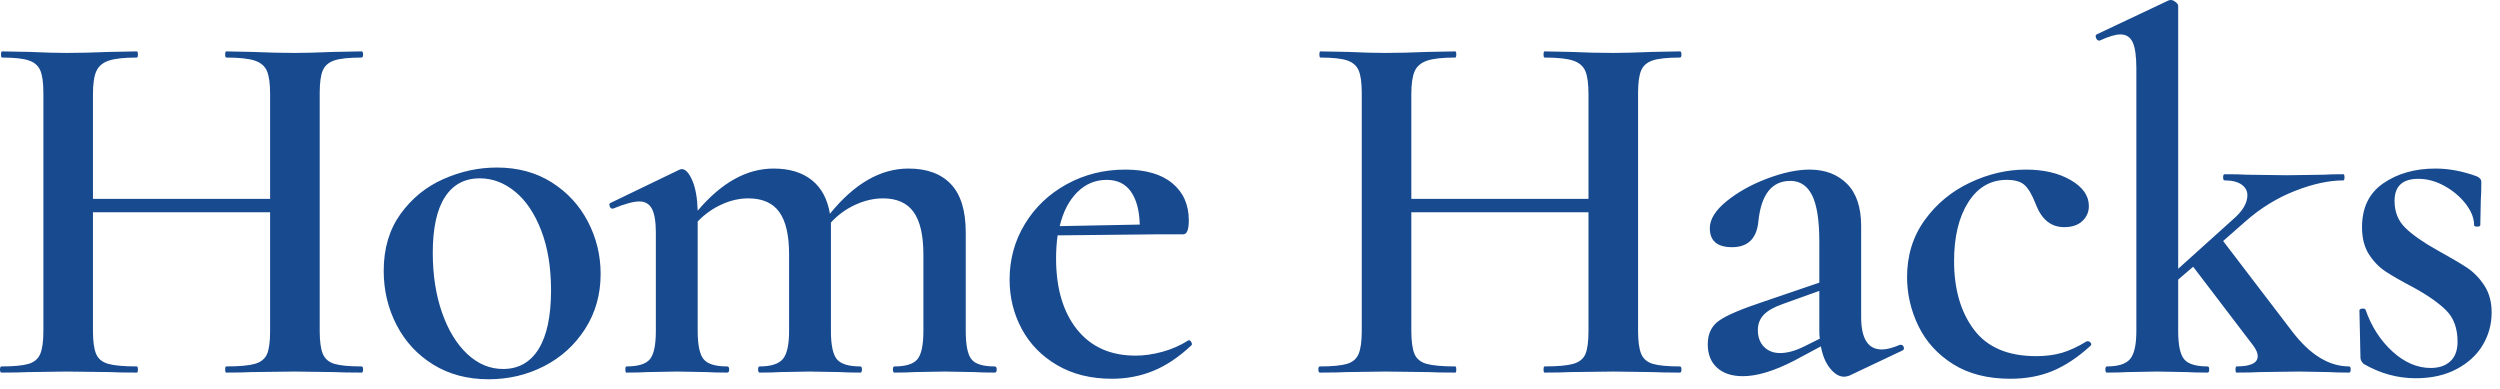
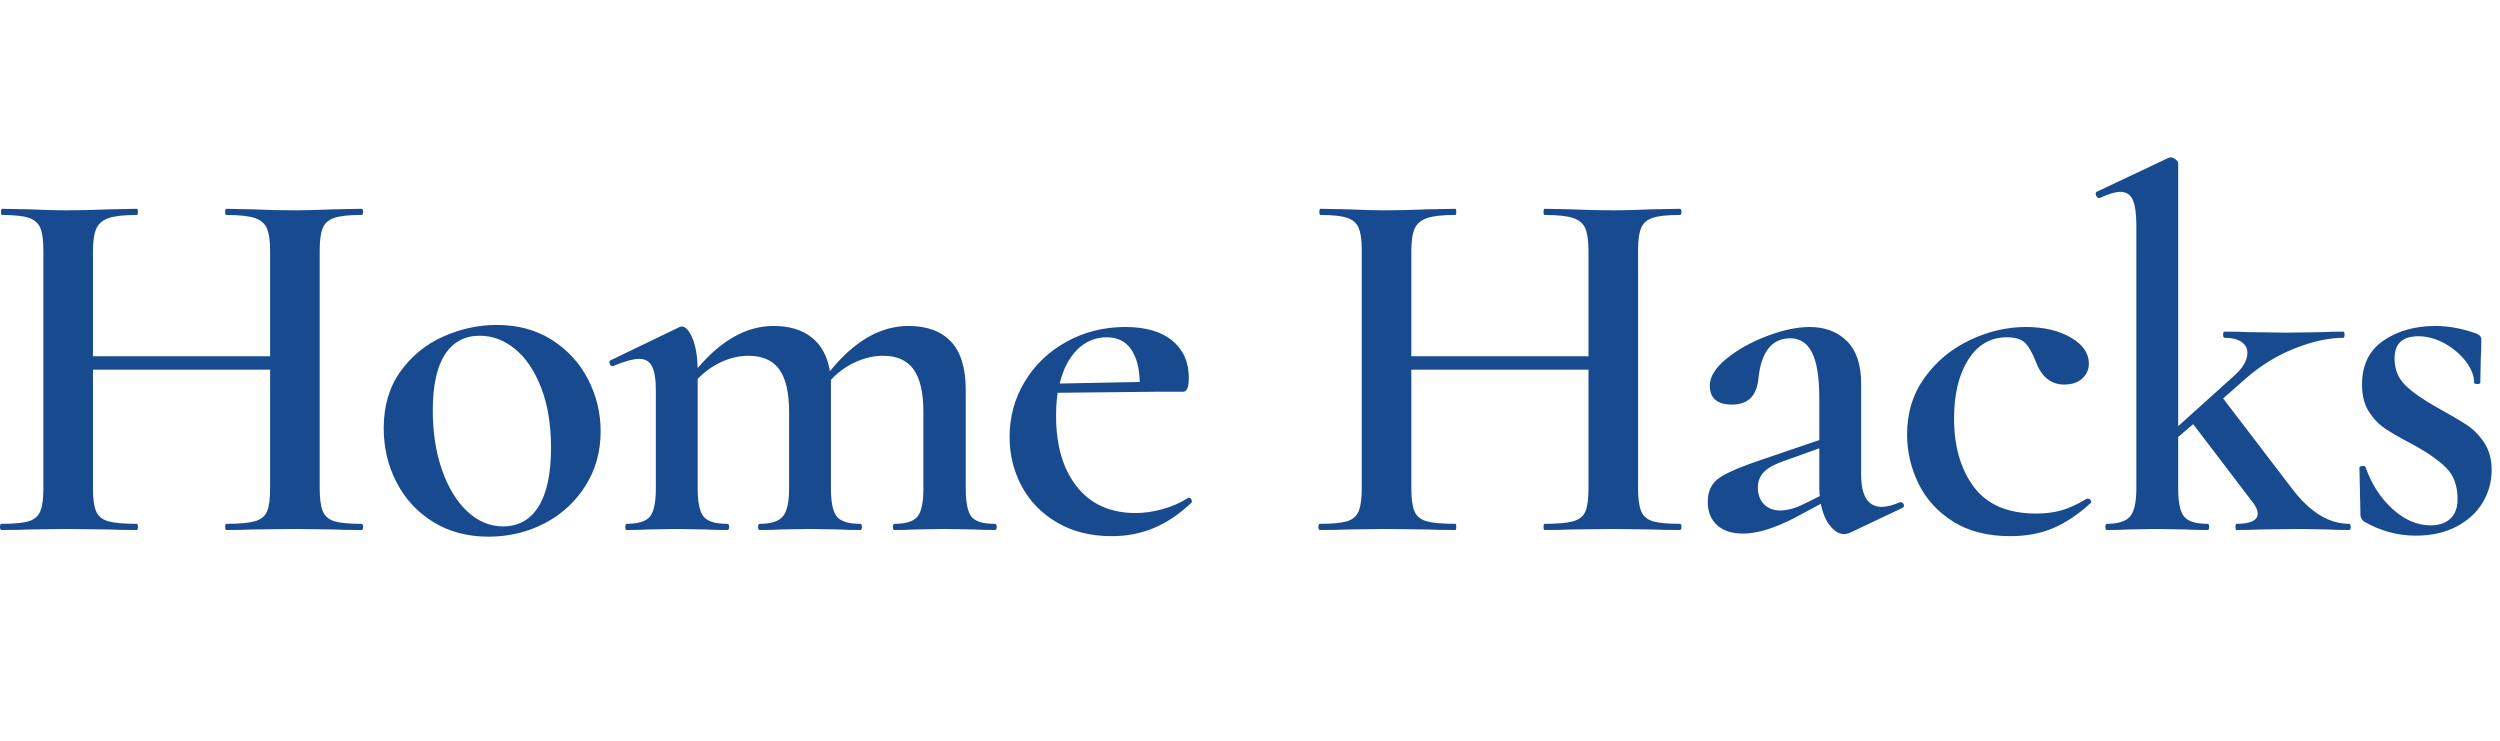
- <svg xmlns="http://www.w3.org/2000/svg" width="135px" height="21px" viewBox="0 0 135 21" version="1.1">
+ <svg xmlns="http://www.w3.org/2000/svg" width="135px" height="40px" viewBox="0 0 135 21" version="1.1">
  <defs />
  <g id="SBLY-homepage" stroke="none" stroke-width="1" fill="none" fill-rule="evenodd">
-     <g id="sbly-homepage" transform="translate(-951, -45)" fill="#174A8F">
+     <g id="sbly-homepage" transform="translate(-951, -46)" fill="#174A8F">
      <g id="01-header">
        <g id="Group-49" transform="translate(481, 42)">
          <g id="Stacked-Group">
            <g id="homehacks-logo" transform="translate(470, 3)">
              <path d="M19.607,19.953 C19.607,20.064 19.579,20.12 19.523,20.12 C18.891,20.12 18.389,20.11 18.017,20.092 L15.925,20.064 L13.61,20.092 C13.257,20.11 12.792,20.12 12.216,20.12 C12.179,20.12 12.16,20.064 12.16,19.953 C12.16,19.842 12.179,19.787 12.216,19.787 C12.922,19.787 13.438,19.74 13.764,19.648 C14.089,19.555 14.307,19.38 14.419,19.121 C14.531,18.862 14.586,18.445 14.586,17.872 L14.586,11.461 L5.02,11.461 L5.02,17.872 C5.02,18.427 5.076,18.838 5.188,19.107 C5.299,19.375 5.518,19.555 5.843,19.648 C6.168,19.74 6.684,19.787 7.391,19.787 C7.428,19.787 7.447,19.842 7.447,19.953 C7.447,20.064 7.428,20.12 7.391,20.12 C6.759,20.12 6.266,20.11 5.913,20.092 L3.598,20.064 L1.562,20.092 C1.209,20.11 0.716,20.12 0.084,20.12 C0.028,20.12 0,20.064 0,19.953 C0,19.842 0.028,19.787 0.084,19.787 C0.753,19.787 1.241,19.74 1.548,19.648 C1.855,19.555 2.064,19.375 2.175,19.107 C2.287,18.838 2.343,18.427 2.343,17.872 L2.343,5.023 C2.343,4.468 2.287,4.061 2.175,3.802 C2.064,3.543 1.855,3.363 1.548,3.261 C1.241,3.159 0.762,3.108 0.112,3.108 C0.074,3.108 0.056,3.053 0.056,2.942 C0.056,2.831 0.074,2.775 0.112,2.775 L1.59,2.803 C2.408,2.84 3.077,2.858 3.598,2.858 C4.249,2.858 5.02,2.84 5.913,2.803 L7.391,2.775 C7.428,2.775 7.447,2.831 7.447,2.942 C7.447,3.053 7.428,3.108 7.391,3.108 C6.703,3.108 6.196,3.164 5.871,3.275 C5.545,3.386 5.322,3.575 5.201,3.844 C5.081,4.112 5.02,4.523 5.02,5.078 L5.02,10.74 L14.586,10.74 L14.586,5.078 C14.586,4.523 14.531,4.112 14.419,3.844 C14.307,3.575 14.089,3.386 13.764,3.275 C13.438,3.164 12.922,3.108 12.216,3.108 C12.179,3.108 12.16,3.053 12.16,2.942 C12.16,2.831 12.179,2.775 12.216,2.775 L13.61,2.803 C14.466,2.84 15.237,2.858 15.925,2.858 C16.427,2.858 17.124,2.84 18.017,2.803 L19.523,2.775 C19.579,2.775 19.607,2.831 19.607,2.942 C19.607,3.053 19.579,3.108 19.523,3.108 C18.854,3.108 18.365,3.159 18.059,3.261 C17.752,3.363 17.543,3.543 17.431,3.802 C17.32,4.061 17.264,4.468 17.264,5.023 L17.264,17.872 C17.264,18.427 17.32,18.838 17.431,19.107 C17.543,19.375 17.752,19.555 18.059,19.648 C18.365,19.74 18.854,19.787 19.523,19.787 C19.579,19.787 19.607,19.842 19.607,19.953 Z M23.397,19.689 C22.542,19.162 21.882,18.45 21.417,17.553 C20.952,16.655 20.72,15.679 20.72,14.625 C20.72,13.422 21.022,12.4 21.626,11.558 C22.231,10.717 23.002,10.088 23.941,9.671 C24.88,9.255 25.842,9.047 26.828,9.047 C27.962,9.047 28.952,9.315 29.798,9.852 C30.644,10.388 31.295,11.096 31.75,11.975 C32.206,12.853 32.434,13.792 32.434,14.791 C32.434,15.901 32.155,16.891 31.597,17.761 C31.039,18.63 30.3,19.301 29.38,19.773 C28.459,20.245 27.46,20.48 26.382,20.48 C25.247,20.48 24.253,20.217 23.397,19.689 Z M29.087,18.843 C29.533,18.122 29.756,17.067 29.756,15.679 C29.756,14.44 29.58,13.362 29.226,12.446 C28.873,11.531 28.404,10.832 27.818,10.351 C27.232,9.87 26.595,9.63 25.908,9.63 C25.089,9.63 24.462,9.967 24.025,10.643 C23.588,11.318 23.37,12.322 23.37,13.654 C23.37,14.856 23.537,15.934 23.872,16.887 C24.206,17.839 24.662,18.584 25.238,19.121 C25.815,19.657 26.456,19.925 27.163,19.925 C27.999,19.925 28.641,19.565 29.087,18.843 Z M53.823,19.953 C53.823,20.064 53.786,20.12 53.712,20.12 C53.247,20.12 52.875,20.11 52.596,20.092 L51.006,20.064 L49.389,20.092 C49.128,20.11 48.766,20.12 48.301,20.12 C48.245,20.12 48.217,20.064 48.217,19.953 C48.217,19.842 48.245,19.787 48.301,19.787 C48.914,19.787 49.328,19.657 49.542,19.398 C49.756,19.139 49.863,18.63 49.863,17.872 L49.863,13.737 C49.863,12.701 49.686,11.938 49.333,11.447 C48.98,10.957 48.431,10.712 47.687,10.712 C47.185,10.712 46.683,10.828 46.181,11.059 C45.679,11.29 45.242,11.609 44.87,12.016 L44.87,17.872 C44.87,18.63 44.977,19.139 45.191,19.398 C45.405,19.657 45.828,19.787 46.46,19.787 C46.516,19.787 46.544,19.842 46.544,19.953 C46.544,20.064 46.516,20.12 46.46,20.12 C45.995,20.12 45.623,20.11 45.345,20.092 L43.727,20.064 L42.137,20.092 C41.858,20.11 41.486,20.12 41.022,20.12 C40.966,20.12 40.938,20.064 40.938,19.953 C40.938,19.842 40.966,19.787 41.022,19.787 C41.635,19.787 42.054,19.652 42.277,19.384 C42.5,19.116 42.611,18.612 42.611,17.872 L42.611,13.737 C42.611,12.701 42.435,11.938 42.081,11.447 C41.728,10.957 41.17,10.712 40.408,10.712 C39.925,10.712 39.441,10.823 38.958,11.045 C38.474,11.267 38.047,11.572 37.675,11.961 L37.675,17.872 C37.675,18.63 37.782,19.139 37.996,19.398 C38.209,19.657 38.632,19.787 39.265,19.787 C39.339,19.787 39.376,19.842 39.376,19.953 C39.376,20.064 39.339,20.12 39.265,20.12 C38.8,20.12 38.428,20.11 38.149,20.092 L36.559,20.064 L34.97,20.092 C34.691,20.11 34.31,20.12 33.826,20.12 C33.789,20.12 33.77,20.064 33.77,19.953 C33.77,19.842 33.789,19.787 33.826,19.787 C34.458,19.787 34.881,19.657 35.095,19.398 C35.309,19.139 35.416,18.63 35.416,17.872 L35.416,12.571 C35.416,11.979 35.346,11.549 35.207,11.281 C35.067,11.013 34.839,10.878 34.523,10.878 C34.207,10.878 33.733,11.008 33.101,11.267 L33.073,11.267 C32.999,11.267 32.948,11.221 32.92,11.128 C32.892,11.036 32.906,10.98 32.961,10.962 L36.643,9.186 C36.717,9.149 36.773,9.13 36.81,9.13 C37.015,9.13 37.205,9.334 37.382,9.741 C37.559,10.148 37.656,10.693 37.675,11.378 C38.958,9.861 40.324,9.102 41.775,9.102 C42.63,9.102 43.318,9.311 43.839,9.727 C44.359,10.143 44.685,10.749 44.815,11.545 C46.135,9.916 47.548,9.102 49.054,9.102 C50.058,9.102 50.825,9.385 51.355,9.949 C51.885,10.513 52.15,11.378 52.15,12.544 L52.15,17.872 C52.15,18.63 52.252,19.139 52.456,19.398 C52.661,19.657 53.079,19.787 53.712,19.787 C53.786,19.787 53.823,19.842 53.823,19.953 Z M64.196,18.371 C64.252,18.371 64.298,18.408 64.335,18.482 C64.373,18.556 64.373,18.612 64.335,18.649 C63.666,19.278 62.983,19.736 62.286,20.023 C61.588,20.309 60.84,20.453 60.04,20.453 C58.906,20.453 57.921,20.208 57.084,19.717 C56.247,19.227 55.611,18.575 55.174,17.761 C54.737,16.947 54.518,16.059 54.518,15.097 C54.518,14.005 54.792,13.006 55.341,12.1 C55.889,11.193 56.642,10.476 57.6,9.949 C58.558,9.422 59.613,9.158 60.766,9.158 C61.863,9.158 62.709,9.403 63.303,9.893 C63.898,10.384 64.196,11.054 64.196,11.905 C64.196,12.405 64.094,12.655 63.889,12.655 L62.355,12.655 L57.112,12.71 C57.056,13.099 57.028,13.515 57.028,13.959 C57.028,15.568 57.405,16.845 58.158,17.789 C58.911,18.732 59.966,19.204 61.323,19.204 C61.788,19.204 62.272,19.134 62.774,18.996 C63.276,18.857 63.731,18.658 64.14,18.399 L64.196,18.371 Z M58.172,10.379 C57.726,10.823 57.409,11.434 57.224,12.211 L61.546,12.127 C61.528,11.369 61.37,10.777 61.072,10.351 C60.775,9.926 60.338,9.713 59.761,9.713 C59.148,9.713 58.618,9.935 58.172,10.379 Z M90.799,19.953 C90.799,20.064 90.771,20.12 90.715,20.12 C90.083,20.12 89.581,20.11 89.209,20.092 L87.117,20.064 L84.802,20.092 C84.449,20.11 83.984,20.12 83.408,20.12 C83.371,20.12 83.352,20.064 83.352,19.953 C83.352,19.842 83.371,19.787 83.408,19.787 C84.114,19.787 84.63,19.74 84.956,19.648 C85.281,19.555 85.5,19.38 85.611,19.121 C85.723,18.862 85.778,18.445 85.778,17.872 L85.778,11.461 L76.212,11.461 L76.212,17.872 C76.212,18.427 76.268,18.838 76.38,19.107 C76.491,19.375 76.71,19.555 77.035,19.648 C77.36,19.74 77.876,19.787 78.583,19.787 C78.62,19.787 78.639,19.842 78.639,19.953 C78.639,20.064 78.62,20.12 78.583,20.12 C77.951,20.12 77.458,20.11 77.105,20.092 L74.79,20.064 L72.754,20.092 C72.401,20.11 71.908,20.12 71.276,20.12 C71.22,20.12 71.192,20.064 71.192,19.953 C71.192,19.842 71.22,19.787 71.276,19.787 C71.945,19.787 72.433,19.74 72.74,19.648 C73.047,19.555 73.256,19.375 73.367,19.107 C73.479,18.838 73.535,18.427 73.535,17.872 L73.535,5.023 C73.535,4.468 73.479,4.061 73.367,3.802 C73.256,3.543 73.047,3.363 72.74,3.261 C72.433,3.159 71.954,3.108 71.304,3.108 C71.266,3.108 71.248,3.053 71.248,2.942 C71.248,2.831 71.266,2.775 71.304,2.775 L72.782,2.803 C73.6,2.84 74.269,2.858 74.79,2.858 C75.441,2.858 76.212,2.84 77.105,2.803 L78.583,2.775 C78.62,2.775 78.639,2.831 78.639,2.942 C78.639,3.053 78.62,3.108 78.583,3.108 C77.895,3.108 77.388,3.164 77.063,3.275 C76.737,3.386 76.514,3.575 76.393,3.844 C76.273,4.112 76.212,4.523 76.212,5.078 L76.212,10.74 L85.778,10.74 L85.778,5.078 C85.778,4.523 85.723,4.112 85.611,3.844 C85.5,3.575 85.281,3.386 84.956,3.275 C84.63,3.164 84.114,3.108 83.408,3.108 C83.371,3.108 83.352,3.053 83.352,2.942 C83.352,2.831 83.371,2.775 83.408,2.775 L84.802,2.803 C85.658,2.84 86.429,2.858 87.117,2.858 C87.619,2.858 88.316,2.84 89.209,2.803 L90.715,2.775 C90.771,2.775 90.799,2.831 90.799,2.942 C90.799,3.053 90.771,3.108 90.715,3.108 C90.046,3.108 89.557,3.159 89.251,3.261 C88.944,3.363 88.735,3.543 88.623,3.802 C88.512,4.061 88.456,4.468 88.456,5.023 L88.456,17.872 C88.456,18.427 88.512,18.838 88.623,19.107 C88.735,19.375 88.944,19.555 89.251,19.648 C89.557,19.74 90.046,19.787 90.715,19.787 C90.771,19.787 90.799,19.842 90.799,19.953 Z M102.65,18.621 C102.724,18.621 102.775,18.663 102.803,18.746 C102.831,18.829 102.808,18.889 102.733,18.926 L99.861,20.286 C99.749,20.323 99.656,20.342 99.582,20.342 C99.321,20.342 99.07,20.194 98.829,19.898 C98.587,19.602 98.42,19.204 98.327,18.704 L96.876,19.481 C95.798,20.036 94.878,20.314 94.115,20.314 C93.52,20.314 93.056,20.161 92.721,19.856 C92.386,19.551 92.219,19.13 92.219,18.593 C92.219,18.02 92.428,17.59 92.846,17.303 C93.265,17.016 94.06,16.678 95.231,16.29 L98.243,15.263 L98.243,13.043 C98.243,11.896 98.113,11.063 97.853,10.545 C97.592,10.027 97.202,9.768 96.681,9.768 C95.677,9.768 95.101,10.499 94.952,11.961 C94.859,12.886 94.385,13.348 93.53,13.348 C92.73,13.348 92.33,13.006 92.33,12.322 C92.33,11.841 92.633,11.355 93.237,10.865 C93.841,10.374 94.571,9.967 95.426,9.644 C96.281,9.32 97.044,9.158 97.713,9.158 C98.55,9.158 99.224,9.412 99.735,9.921 C100.246,10.43 100.502,11.193 100.502,12.211 L100.502,17.123 C100.502,18.288 100.874,18.871 101.618,18.871 C101.878,18.871 102.203,18.788 102.594,18.621 L102.65,18.621 Z M98.271,18.288 C98.252,18.196 98.243,18.048 98.243,17.844 L98.243,15.707 L96.235,16.429 C95.77,16.595 95.435,16.789 95.231,17.011 C95.026,17.234 94.924,17.502 94.924,17.816 C94.924,18.205 95.036,18.51 95.259,18.732 C95.482,18.954 95.77,19.065 96.123,19.065 C96.514,19.065 96.951,18.945 97.434,18.704 L98.271,18.288 Z M105.464,19.662 C104.628,19.134 104.005,18.45 103.596,17.608 C103.187,16.766 102.982,15.883 102.982,14.958 C102.982,13.792 103.298,12.77 103.93,11.891 C104.563,11.013 105.376,10.337 106.371,9.866 C107.366,9.394 108.374,9.158 109.397,9.158 C110.364,9.158 111.172,9.348 111.823,9.727 C112.474,10.106 112.799,10.573 112.799,11.128 C112.799,11.443 112.683,11.711 112.451,11.933 C112.218,12.155 111.888,12.266 111.461,12.266 C110.754,12.266 110.243,11.85 109.927,11.017 C109.741,10.536 109.546,10.199 109.341,10.004 C109.137,9.81 108.811,9.713 108.365,9.713 C107.491,9.713 106.798,10.115 106.287,10.92 C105.776,11.725 105.52,12.784 105.52,14.098 C105.52,15.615 105.878,16.85 106.594,17.802 C107.31,18.755 108.43,19.232 109.955,19.232 C110.475,19.232 110.94,19.171 111.349,19.051 C111.758,18.931 112.204,18.723 112.688,18.427 L112.744,18.427 C112.799,18.427 112.851,18.455 112.897,18.51 C112.943,18.566 112.939,18.621 112.883,18.677 C112.214,19.287 111.54,19.736 110.861,20.023 C110.182,20.309 109.415,20.453 108.56,20.453 C107.333,20.453 106.301,20.189 105.464,19.662 Z M126.937,19.953 C126.937,20.064 126.909,20.12 126.854,20.12 C126.389,20.12 126.017,20.11 125.738,20.092 L124.148,20.064 L122.029,20.092 C121.731,20.11 121.313,20.12 120.774,20.12 C120.737,20.12 120.718,20.064 120.718,19.953 C120.718,19.842 120.737,19.787 120.774,19.787 C121.536,19.787 121.917,19.602 121.917,19.232 C121.917,19.065 121.834,18.871 121.666,18.649 L118.431,14.403 L117.622,15.097 L117.622,17.872 C117.622,18.63 117.729,19.139 117.943,19.398 C118.157,19.657 118.58,19.787 119.212,19.787 C119.268,19.787 119.296,19.842 119.296,19.953 C119.296,20.064 119.268,20.12 119.212,20.12 C118.728,20.12 118.347,20.11 118.068,20.092 L116.479,20.064 L114.889,20.092 C114.61,20.11 114.238,20.12 113.773,20.12 C113.718,20.12 113.69,20.064 113.69,19.953 C113.69,19.842 113.718,19.787 113.773,19.787 C114.387,19.787 114.805,19.652 115.028,19.384 C115.252,19.116 115.363,18.612 115.363,17.872 L115.363,3.691 C115.363,3.043 115.298,2.576 115.168,2.289 C115.038,2.003 114.815,1.859 114.499,1.859 C114.238,1.859 113.866,1.97 113.383,2.192 L113.355,2.192 C113.281,2.192 113.225,2.146 113.188,2.054 C113.151,1.961 113.16,1.896 113.216,1.859 L117.092,0.028 C117.129,0.009 117.176,0 117.232,0 C117.306,0 117.39,0.037 117.483,0.111 C117.576,0.185 117.622,0.25 117.622,0.305 L117.622,14.514 L120.579,11.85 C121.099,11.406 121.359,10.971 121.359,10.545 C121.359,10.305 121.253,10.111 121.039,9.963 C120.825,9.815 120.523,9.741 120.132,9.741 C120.076,9.741 120.049,9.685 120.049,9.574 C120.049,9.463 120.076,9.408 120.132,9.408 C120.653,9.408 121.062,9.417 121.359,9.435 L123.507,9.463 L125.459,9.435 C125.72,9.417 126.082,9.408 126.547,9.408 C126.584,9.408 126.603,9.463 126.603,9.574 C126.603,9.685 126.584,9.741 126.547,9.741 C125.766,9.741 124.892,9.93 123.925,10.31 C122.958,10.689 122.066,11.239 121.248,11.961 L120.049,13.015 L123.758,17.872 C124.725,19.148 125.757,19.787 126.854,19.787 C126.909,19.787 126.937,19.842 126.937,19.953 Z M129.892,12.308 C130.282,12.687 130.858,13.089 131.621,13.515 C132.29,13.885 132.811,14.19 133.183,14.431 C133.554,14.671 133.875,14.995 134.145,15.402 C134.414,15.809 134.549,16.299 134.549,16.873 C134.549,17.502 134.391,18.085 134.075,18.621 C133.759,19.158 133.289,19.592 132.667,19.925 C132.044,20.258 131.305,20.425 130.449,20.425 C129.464,20.425 128.525,20.166 127.632,19.648 C127.521,19.537 127.465,19.426 127.465,19.315 L127.409,16.762 C127.409,16.706 127.46,16.674 127.563,16.665 C127.665,16.655 127.725,16.678 127.744,16.734 C128.06,17.641 128.544,18.39 129.194,18.982 C129.845,19.574 130.533,19.87 131.258,19.87 C131.704,19.87 132.058,19.75 132.318,19.509 C132.578,19.269 132.708,18.917 132.708,18.455 C132.708,17.733 132.504,17.169 132.095,16.762 C131.686,16.355 131.091,15.938 130.31,15.513 C129.678,15.18 129.185,14.898 128.832,14.667 C128.478,14.435 128.176,14.125 127.925,13.737 C127.674,13.348 127.549,12.858 127.549,12.266 C127.549,11.211 127.935,10.421 128.706,9.893 C129.478,9.366 130.412,9.102 131.509,9.102 C132.234,9.102 132.978,9.241 133.74,9.519 C133.908,9.593 133.991,9.694 133.991,9.824 C133.991,10.249 133.982,10.582 133.963,10.823 L133.936,12.155 C133.936,12.211 133.88,12.238 133.768,12.238 C133.657,12.238 133.601,12.211 133.601,12.155 C133.601,11.785 133.452,11.406 133.155,11.017 C132.857,10.629 132.476,10.305 132.011,10.046 C131.546,9.787 131.072,9.657 130.589,9.657 C129.734,9.657 129.306,10.055 129.306,10.851 C129.306,11.443 129.501,11.928 129.892,12.308 Z" id="Home-Hacks" />
            </g>
          </g>
        </g>
      </g>
    </g>
  </g>
</svg>
